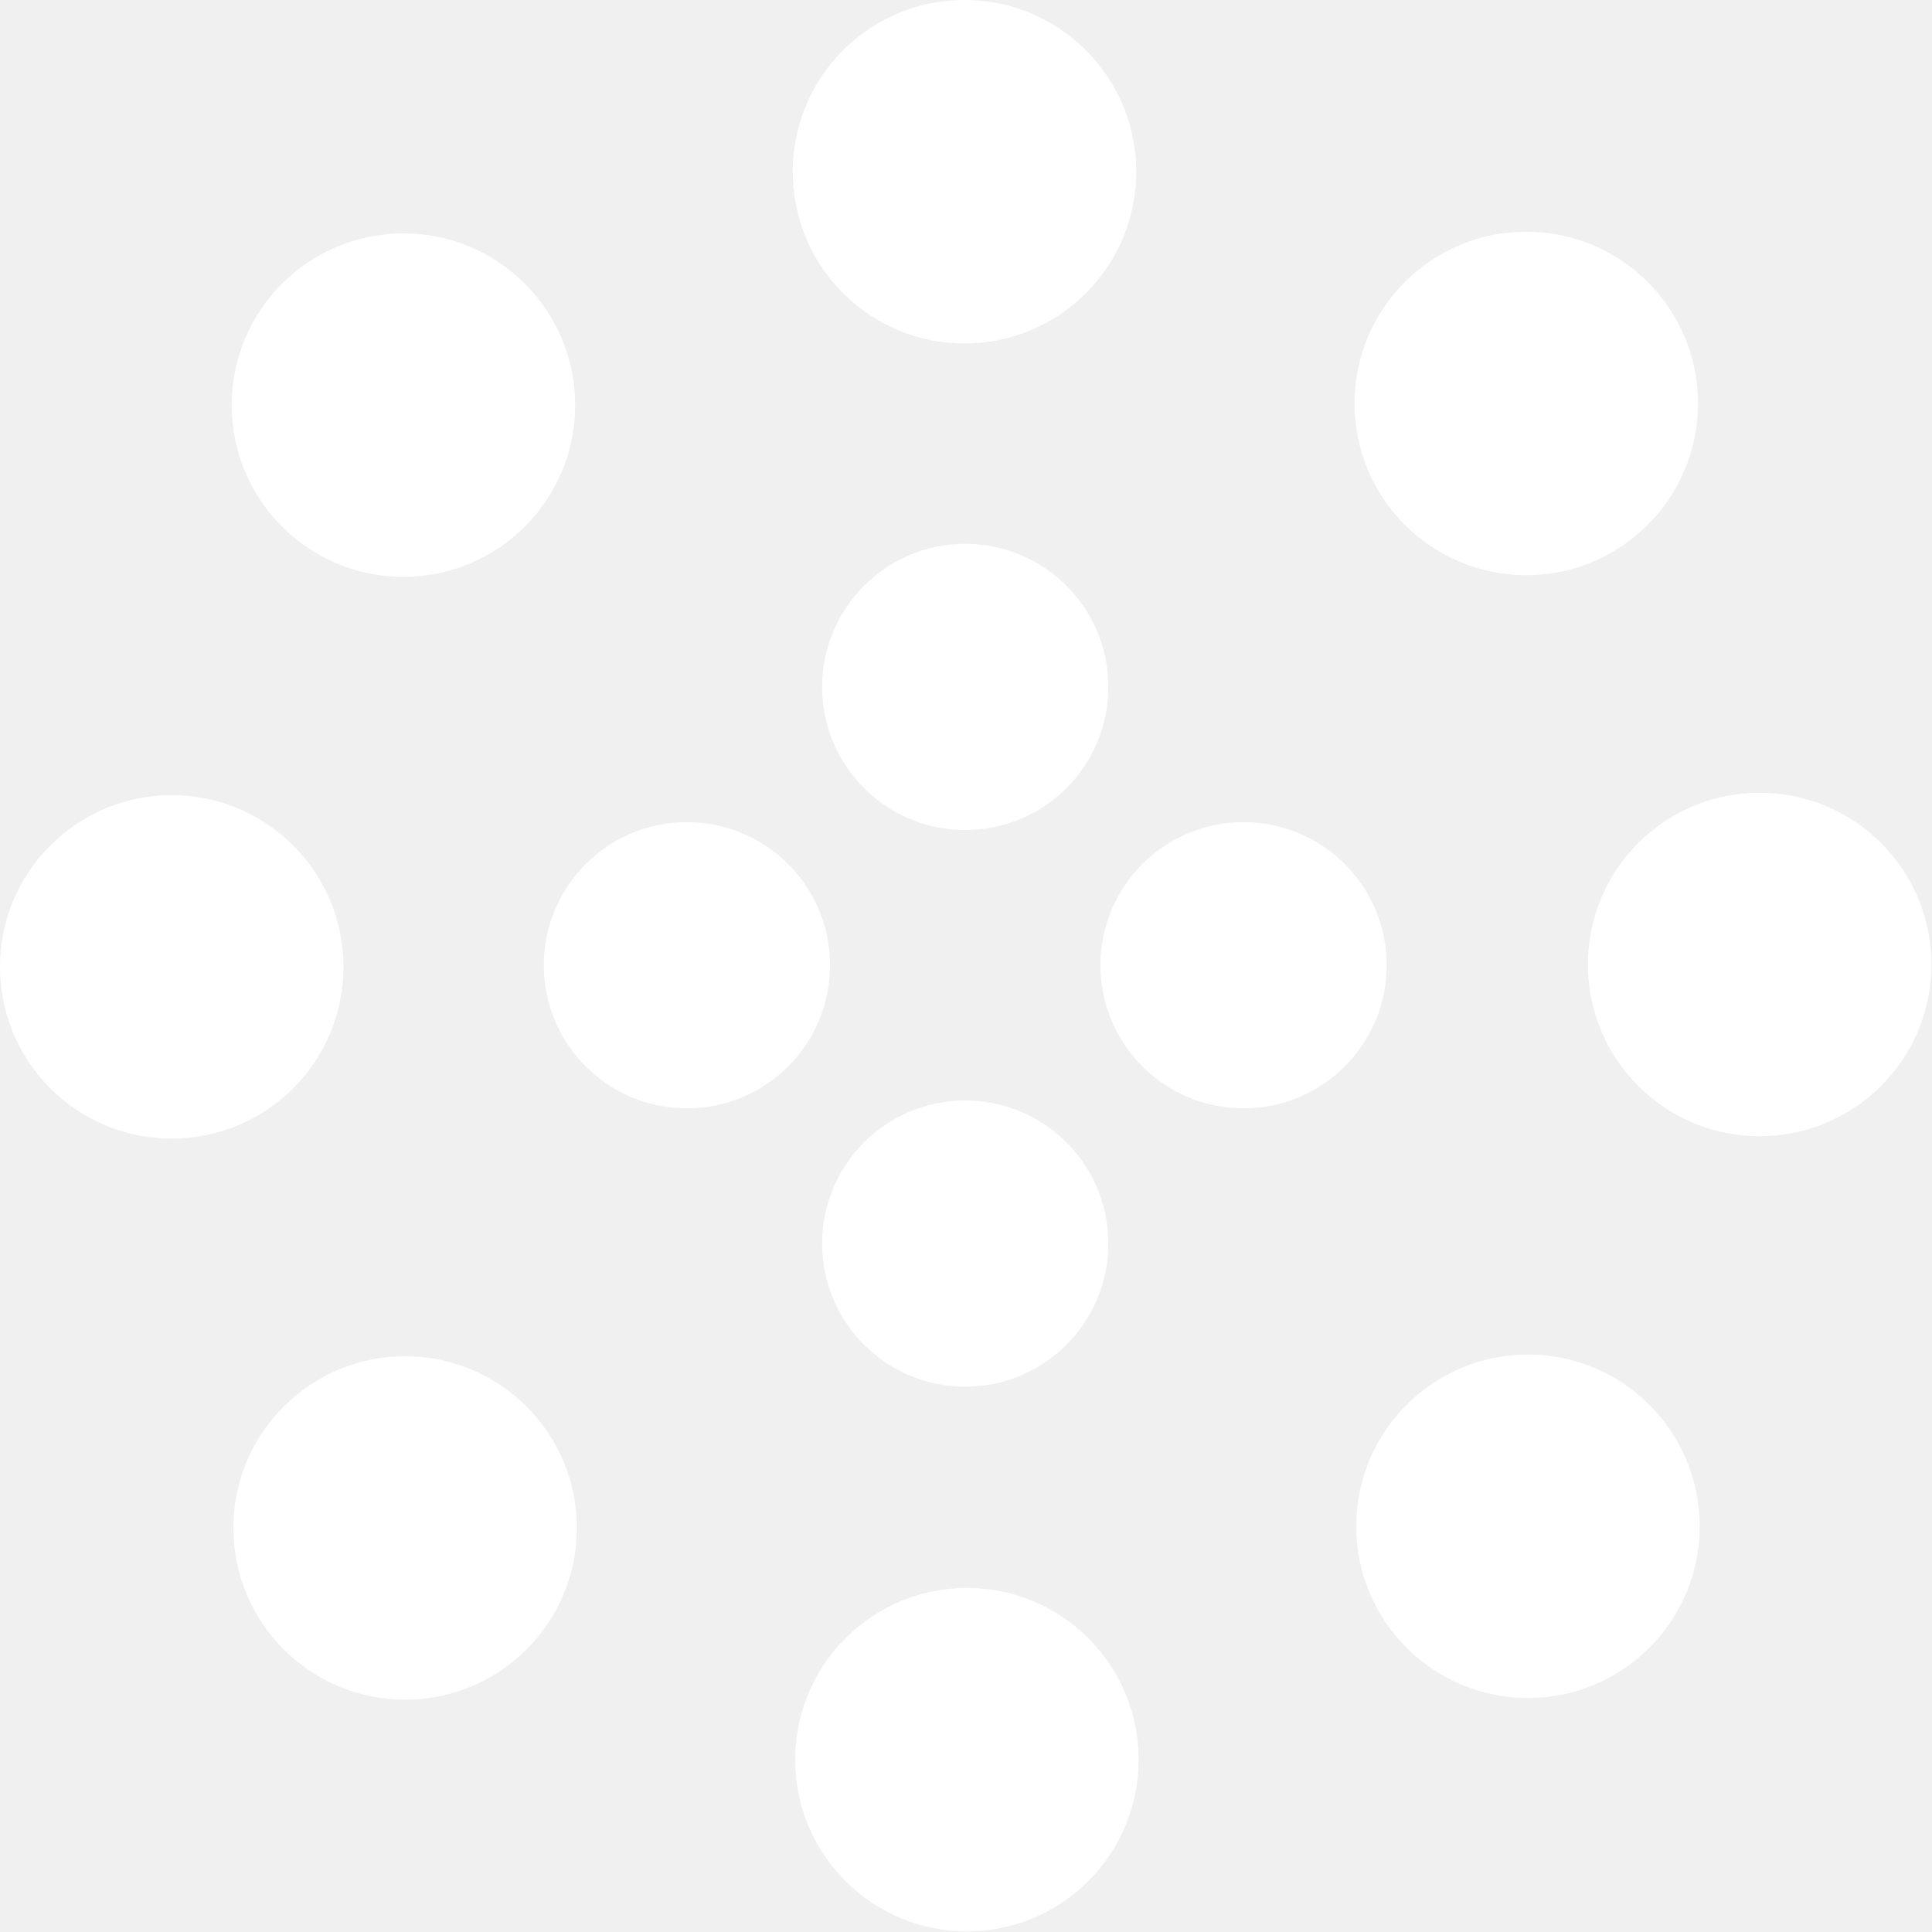
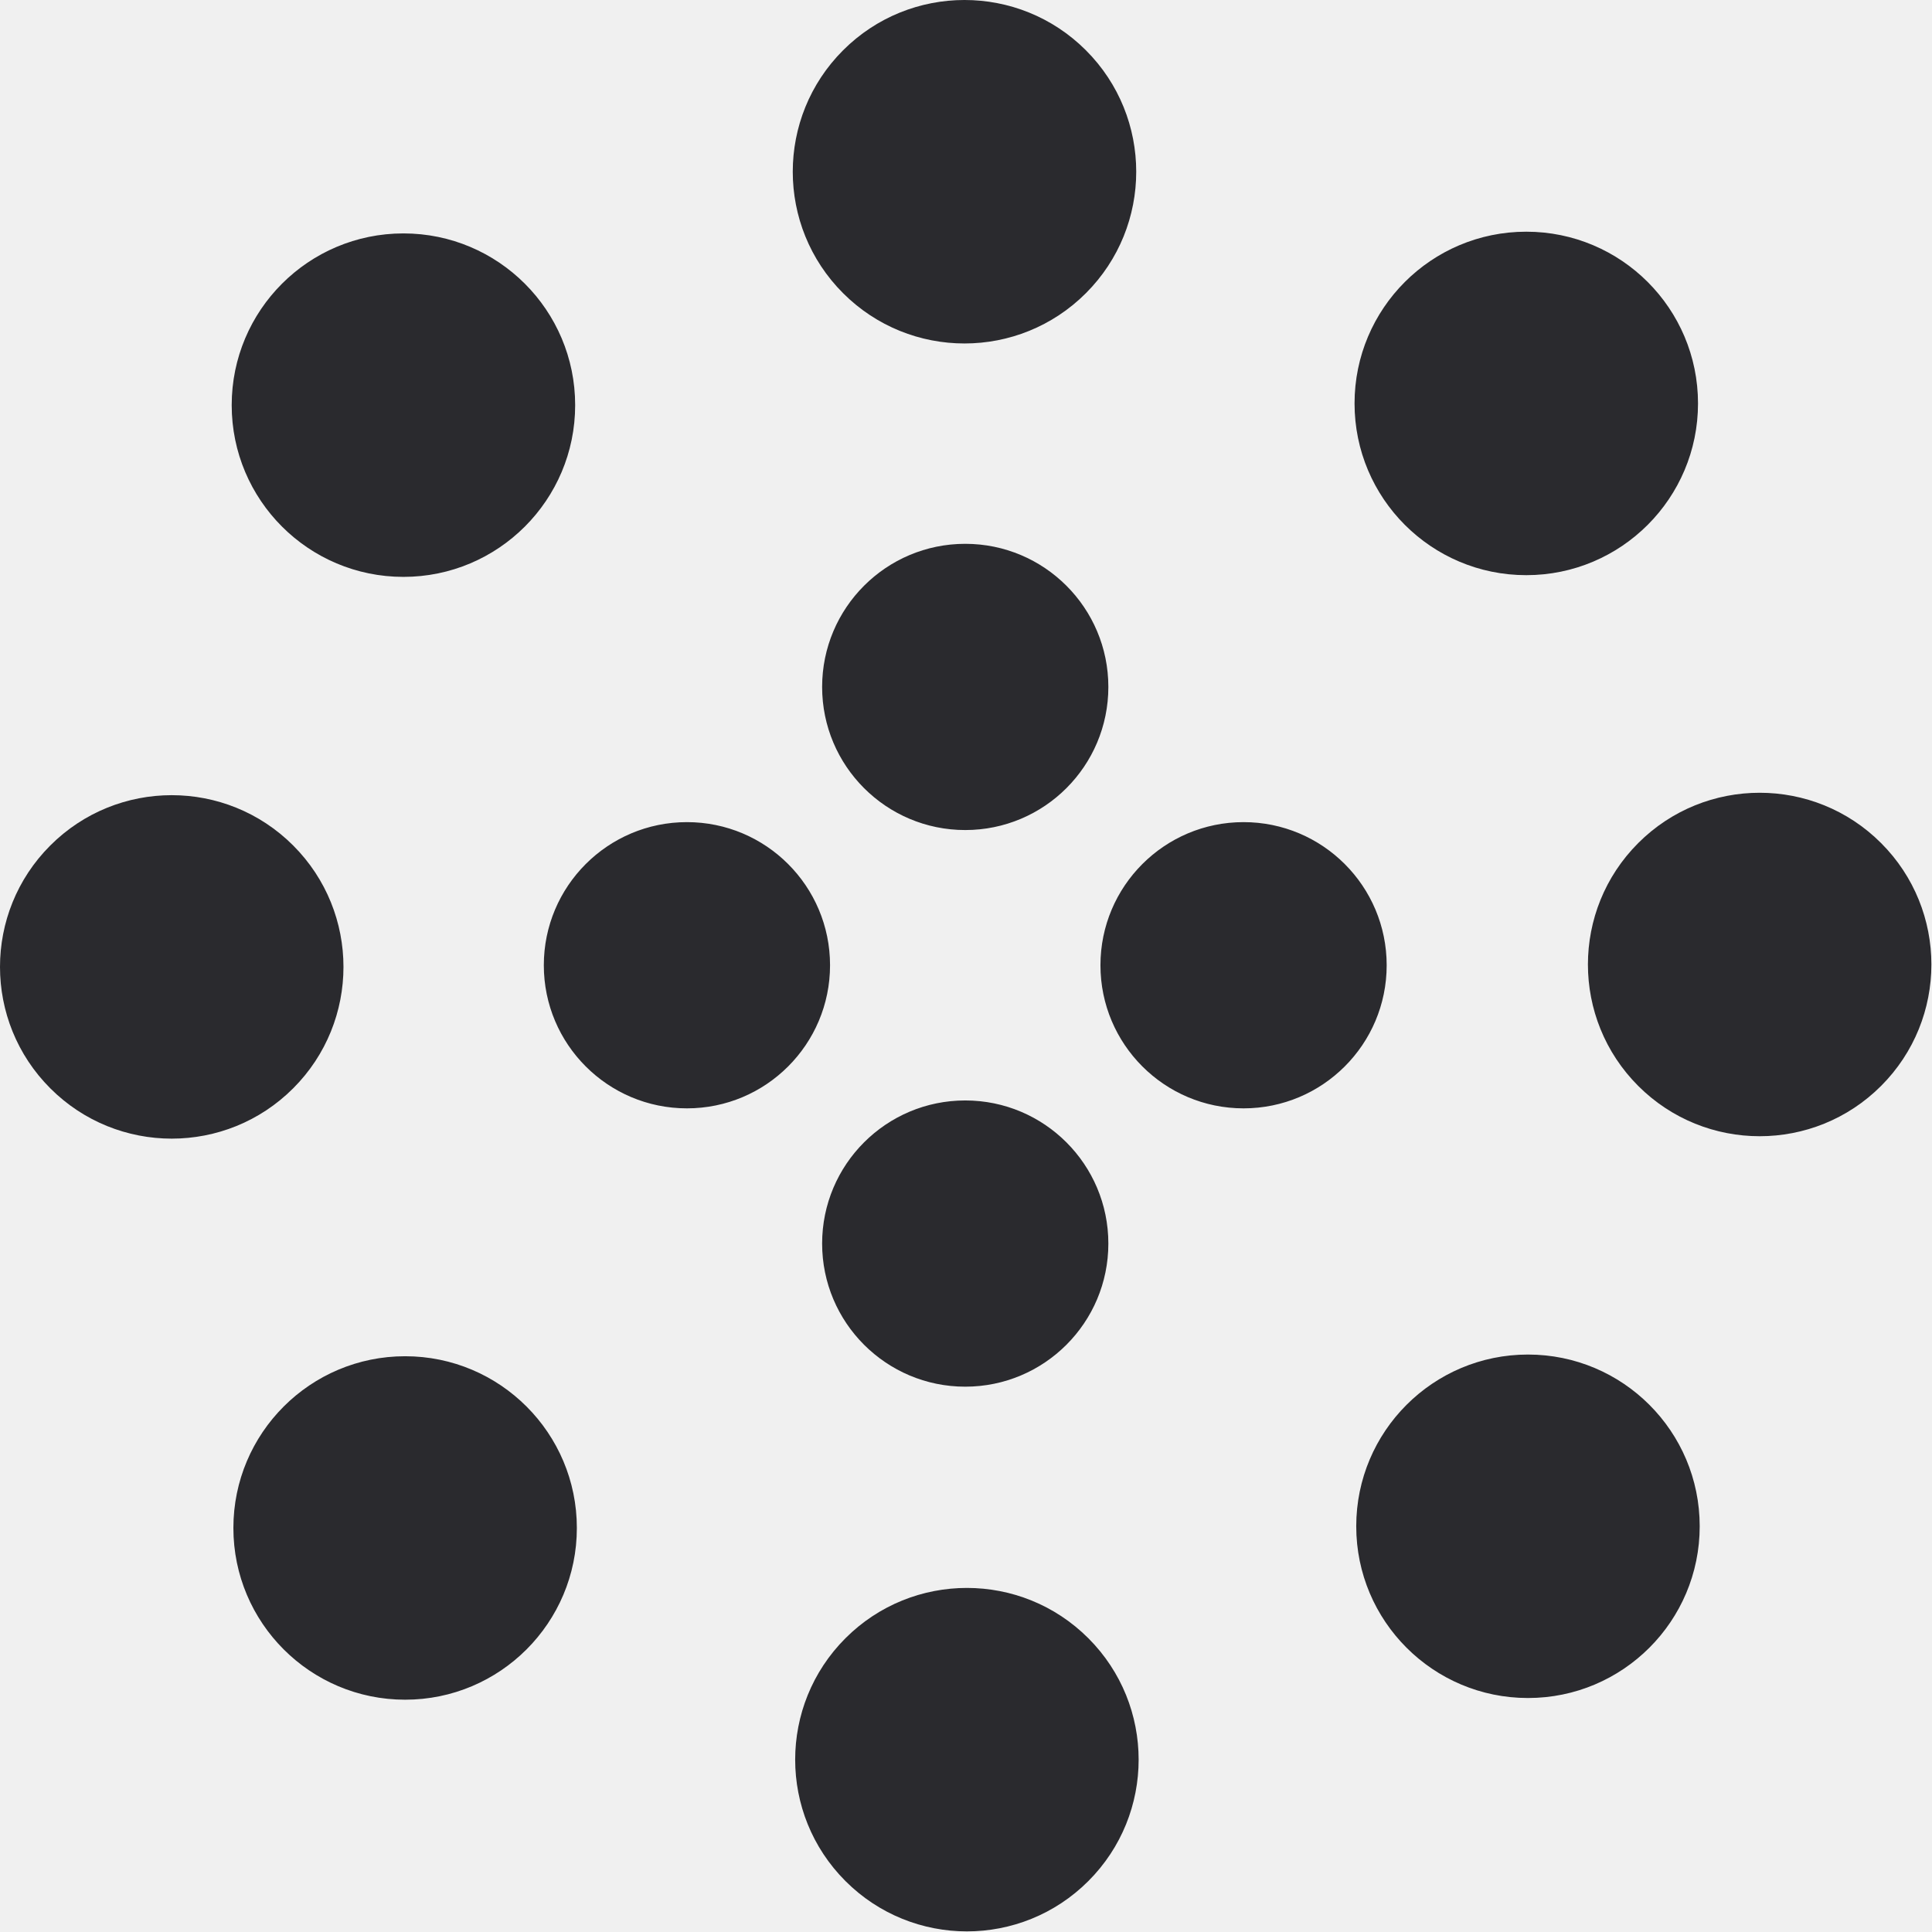
- <svg xmlns="http://www.w3.org/2000/svg" width="135" height="135" viewBox="0 0 135 135" fill="#fff">
+ <svg xmlns="http://www.w3.org/2000/svg" width="435" height="435" viewBox="0 0 135 135" fill="#2a2a2e">
  <path d="M67.447 58c5.523 0 10-4.477 10-10s-4.477-10-10-10-10 4.477-10 10 4.477 10 10 10zm9.448 9.447c0 5.523 4.477 10 10 10 5.522 0 10-4.477 10-10s-4.478-10-10-10c-5.523 0-10 4.477-10 10zm-9.448 9.448c-5.523 0-10 4.477-10 10 0 5.522 4.477 10 10 10s10-4.478 10-10c0-5.523-4.477-10-10-10zM58 67.447c0-5.523-4.477-10-10-10s-10 4.477-10 10 4.477 10 10 10 10-4.477 10-10z">
    <animateTransform attributeName="transform" type="rotate" from="0 67 67" to="-360 67 67" dur="2.5s" repeatCount="indefinite" />
  </path>
  <path d="M28.19 40.31c6.627 0 12-5.374 12-12 0-6.628-5.373-12-12-12-6.628 0-12 5.372-12 12 0 6.626 5.372 12 12 12zm30.72-19.825c4.686 4.687 12.284 4.687 16.97 0 4.686-4.686 4.686-12.284 0-16.97-4.686-4.687-12.284-4.687-16.97 0-4.687 4.686-4.687 12.284 0 16.97zm35.74 7.705c0 6.627 5.37 12 12 12 6.626 0 12-5.373 12-12 0-6.628-5.374-12-12-12-6.63 0-12 5.372-12 12zm19.822 30.72c-4.686 4.686-4.686 12.284 0 16.97 4.687 4.686 12.285 4.686 16.97 0 4.687-4.686 4.687-12.284 0-16.97-4.685-4.687-12.283-4.687-16.97 0zm-7.704 35.74c-6.627 0-12 5.37-12 12 0 6.626 5.373 12 12 12s12-5.374 12-12c0-6.63-5.373-12-12-12zm-30.72 19.822c-4.686-4.686-12.284-4.686-16.97 0-4.686 4.687-4.686 12.285 0 16.97 4.686 4.687 12.284 4.687 16.97 0 4.687-4.685 4.687-12.283 0-16.97zm-35.74-7.704c0-6.627-5.372-12-12-12-6.626 0-12 5.373-12 12s5.374 12 12 12c6.628 0 12-5.373 12-12zm-19.823-30.72c4.687-4.686 4.687-12.284 0-16.97-4.686-4.686-12.284-4.686-16.97 0-4.687 4.686-4.687 12.284 0 16.97 4.686 4.687 12.284 4.687 16.97 0z">
    <animateTransform attributeName="transform" type="rotate" from="0 67 67" to="360 67 67" dur="8s" repeatCount="indefinite" />
  </path>
</svg>
